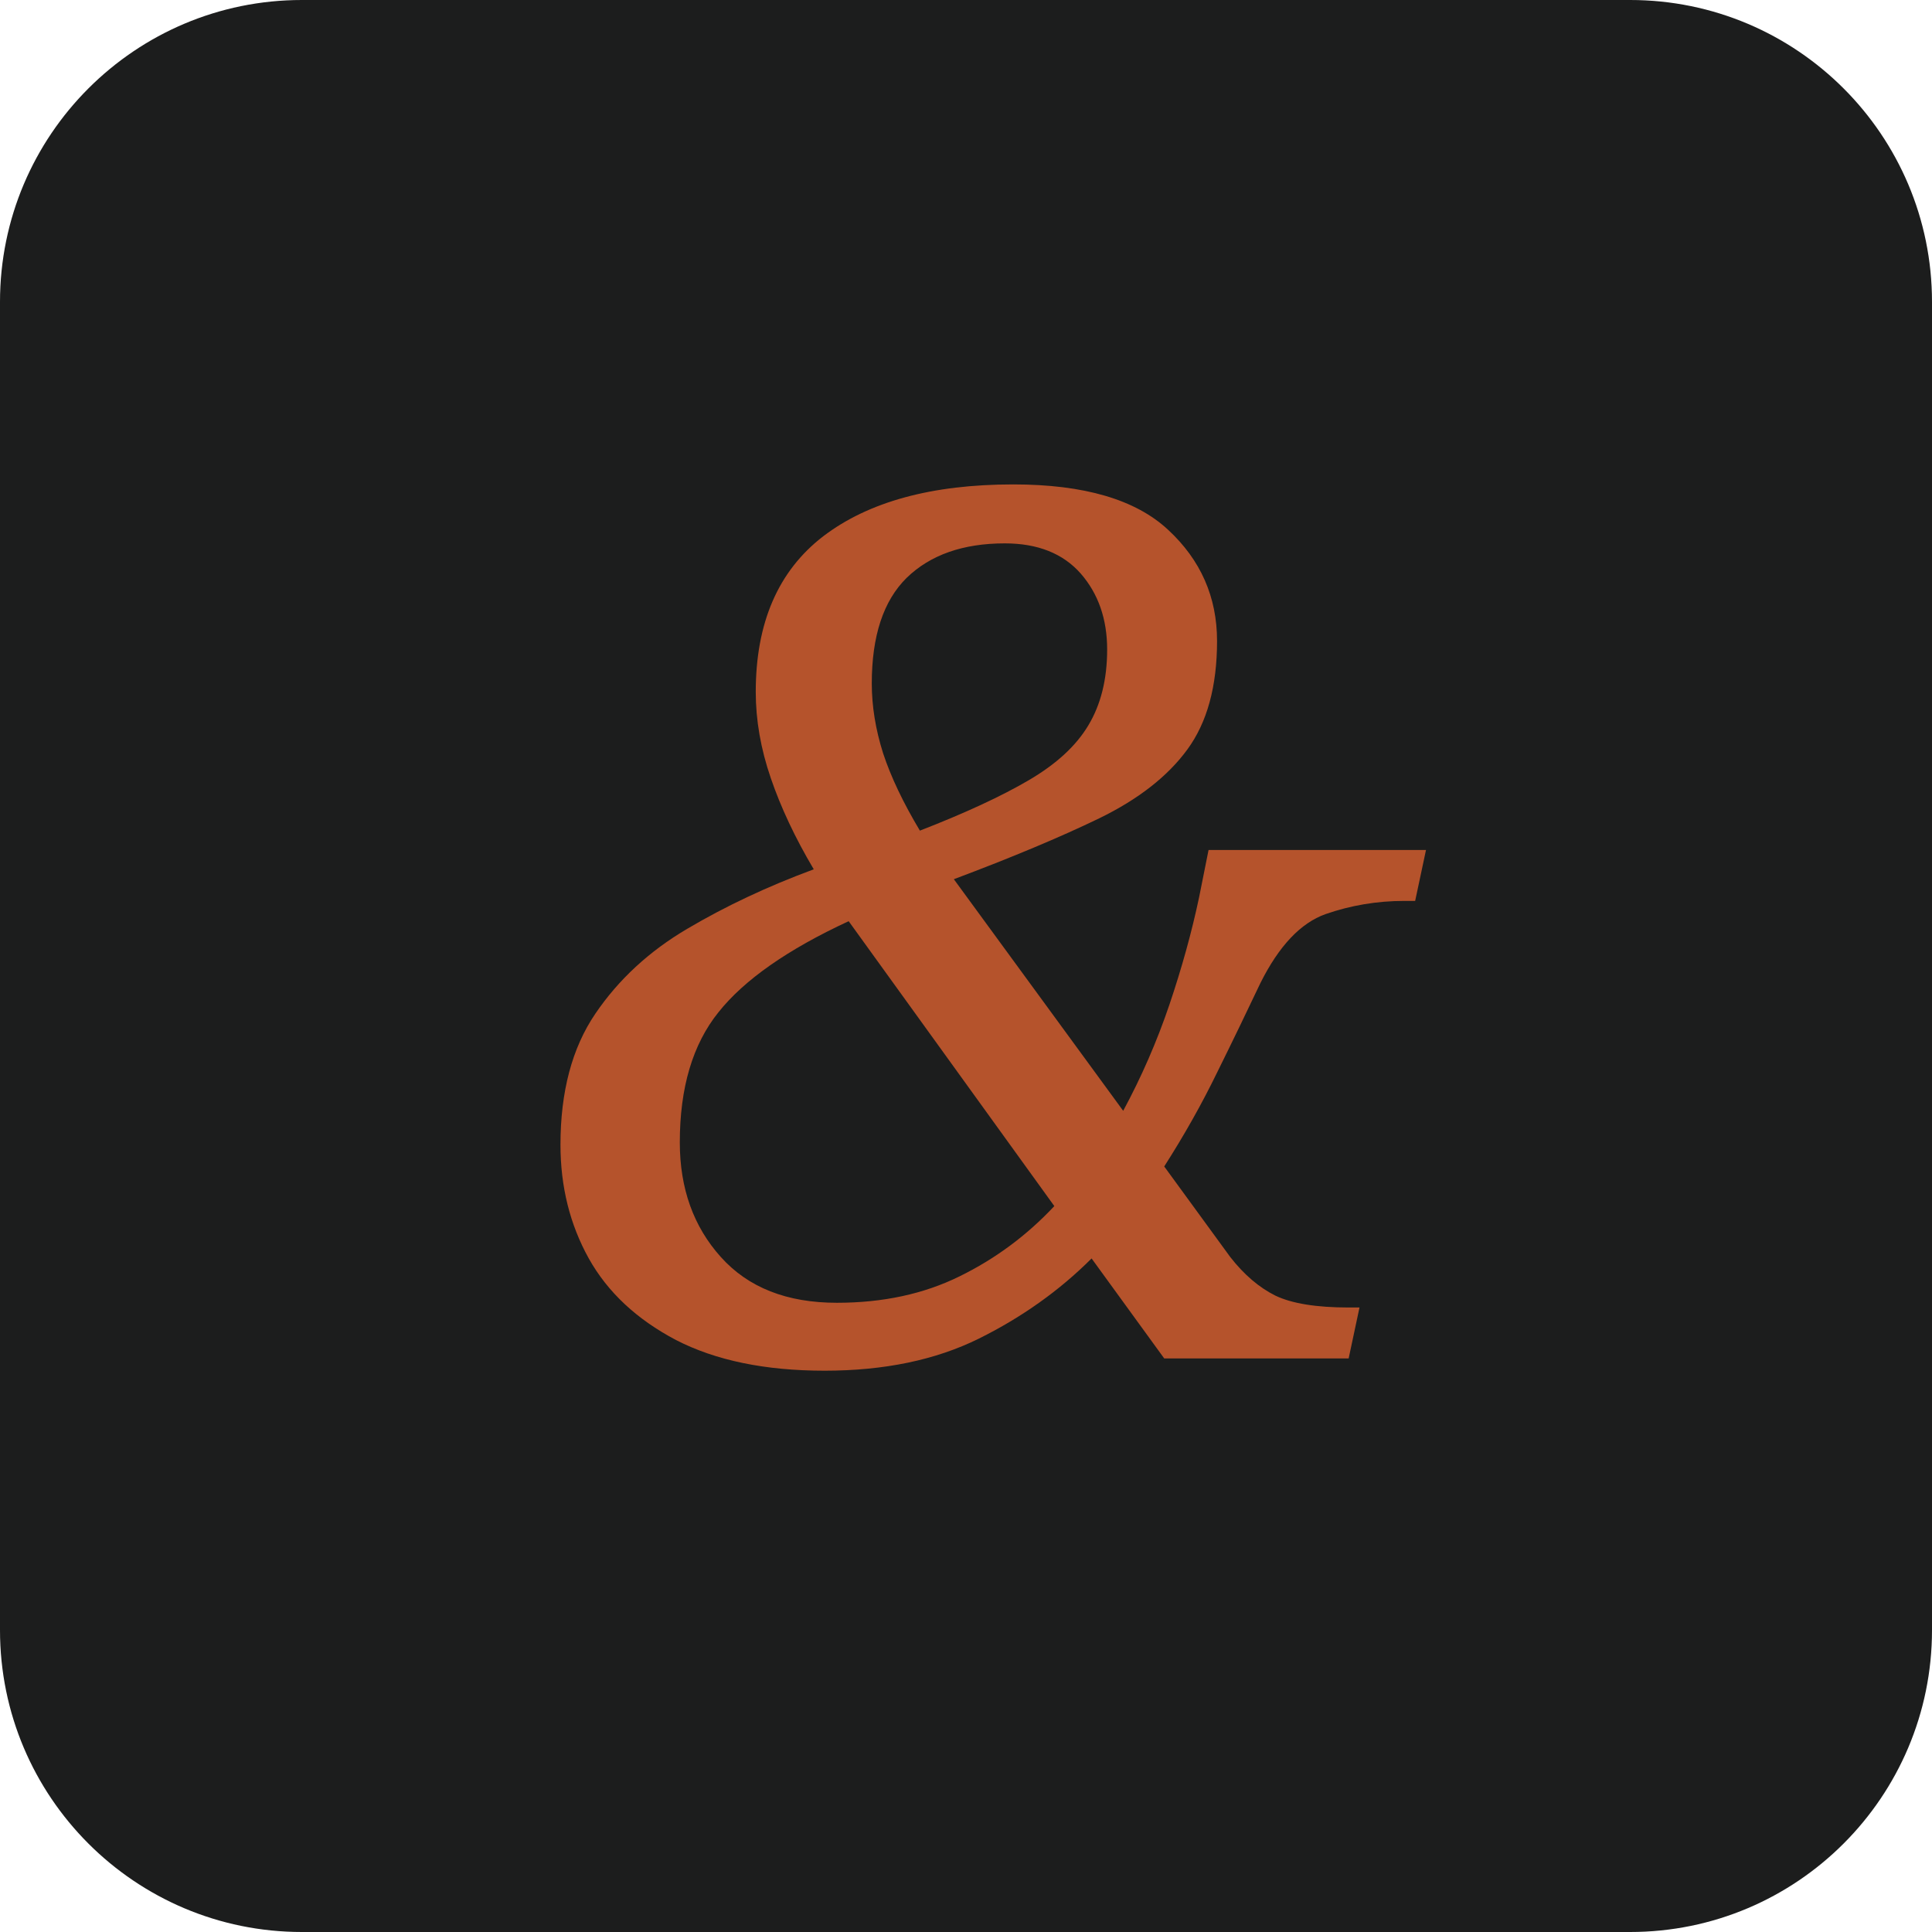
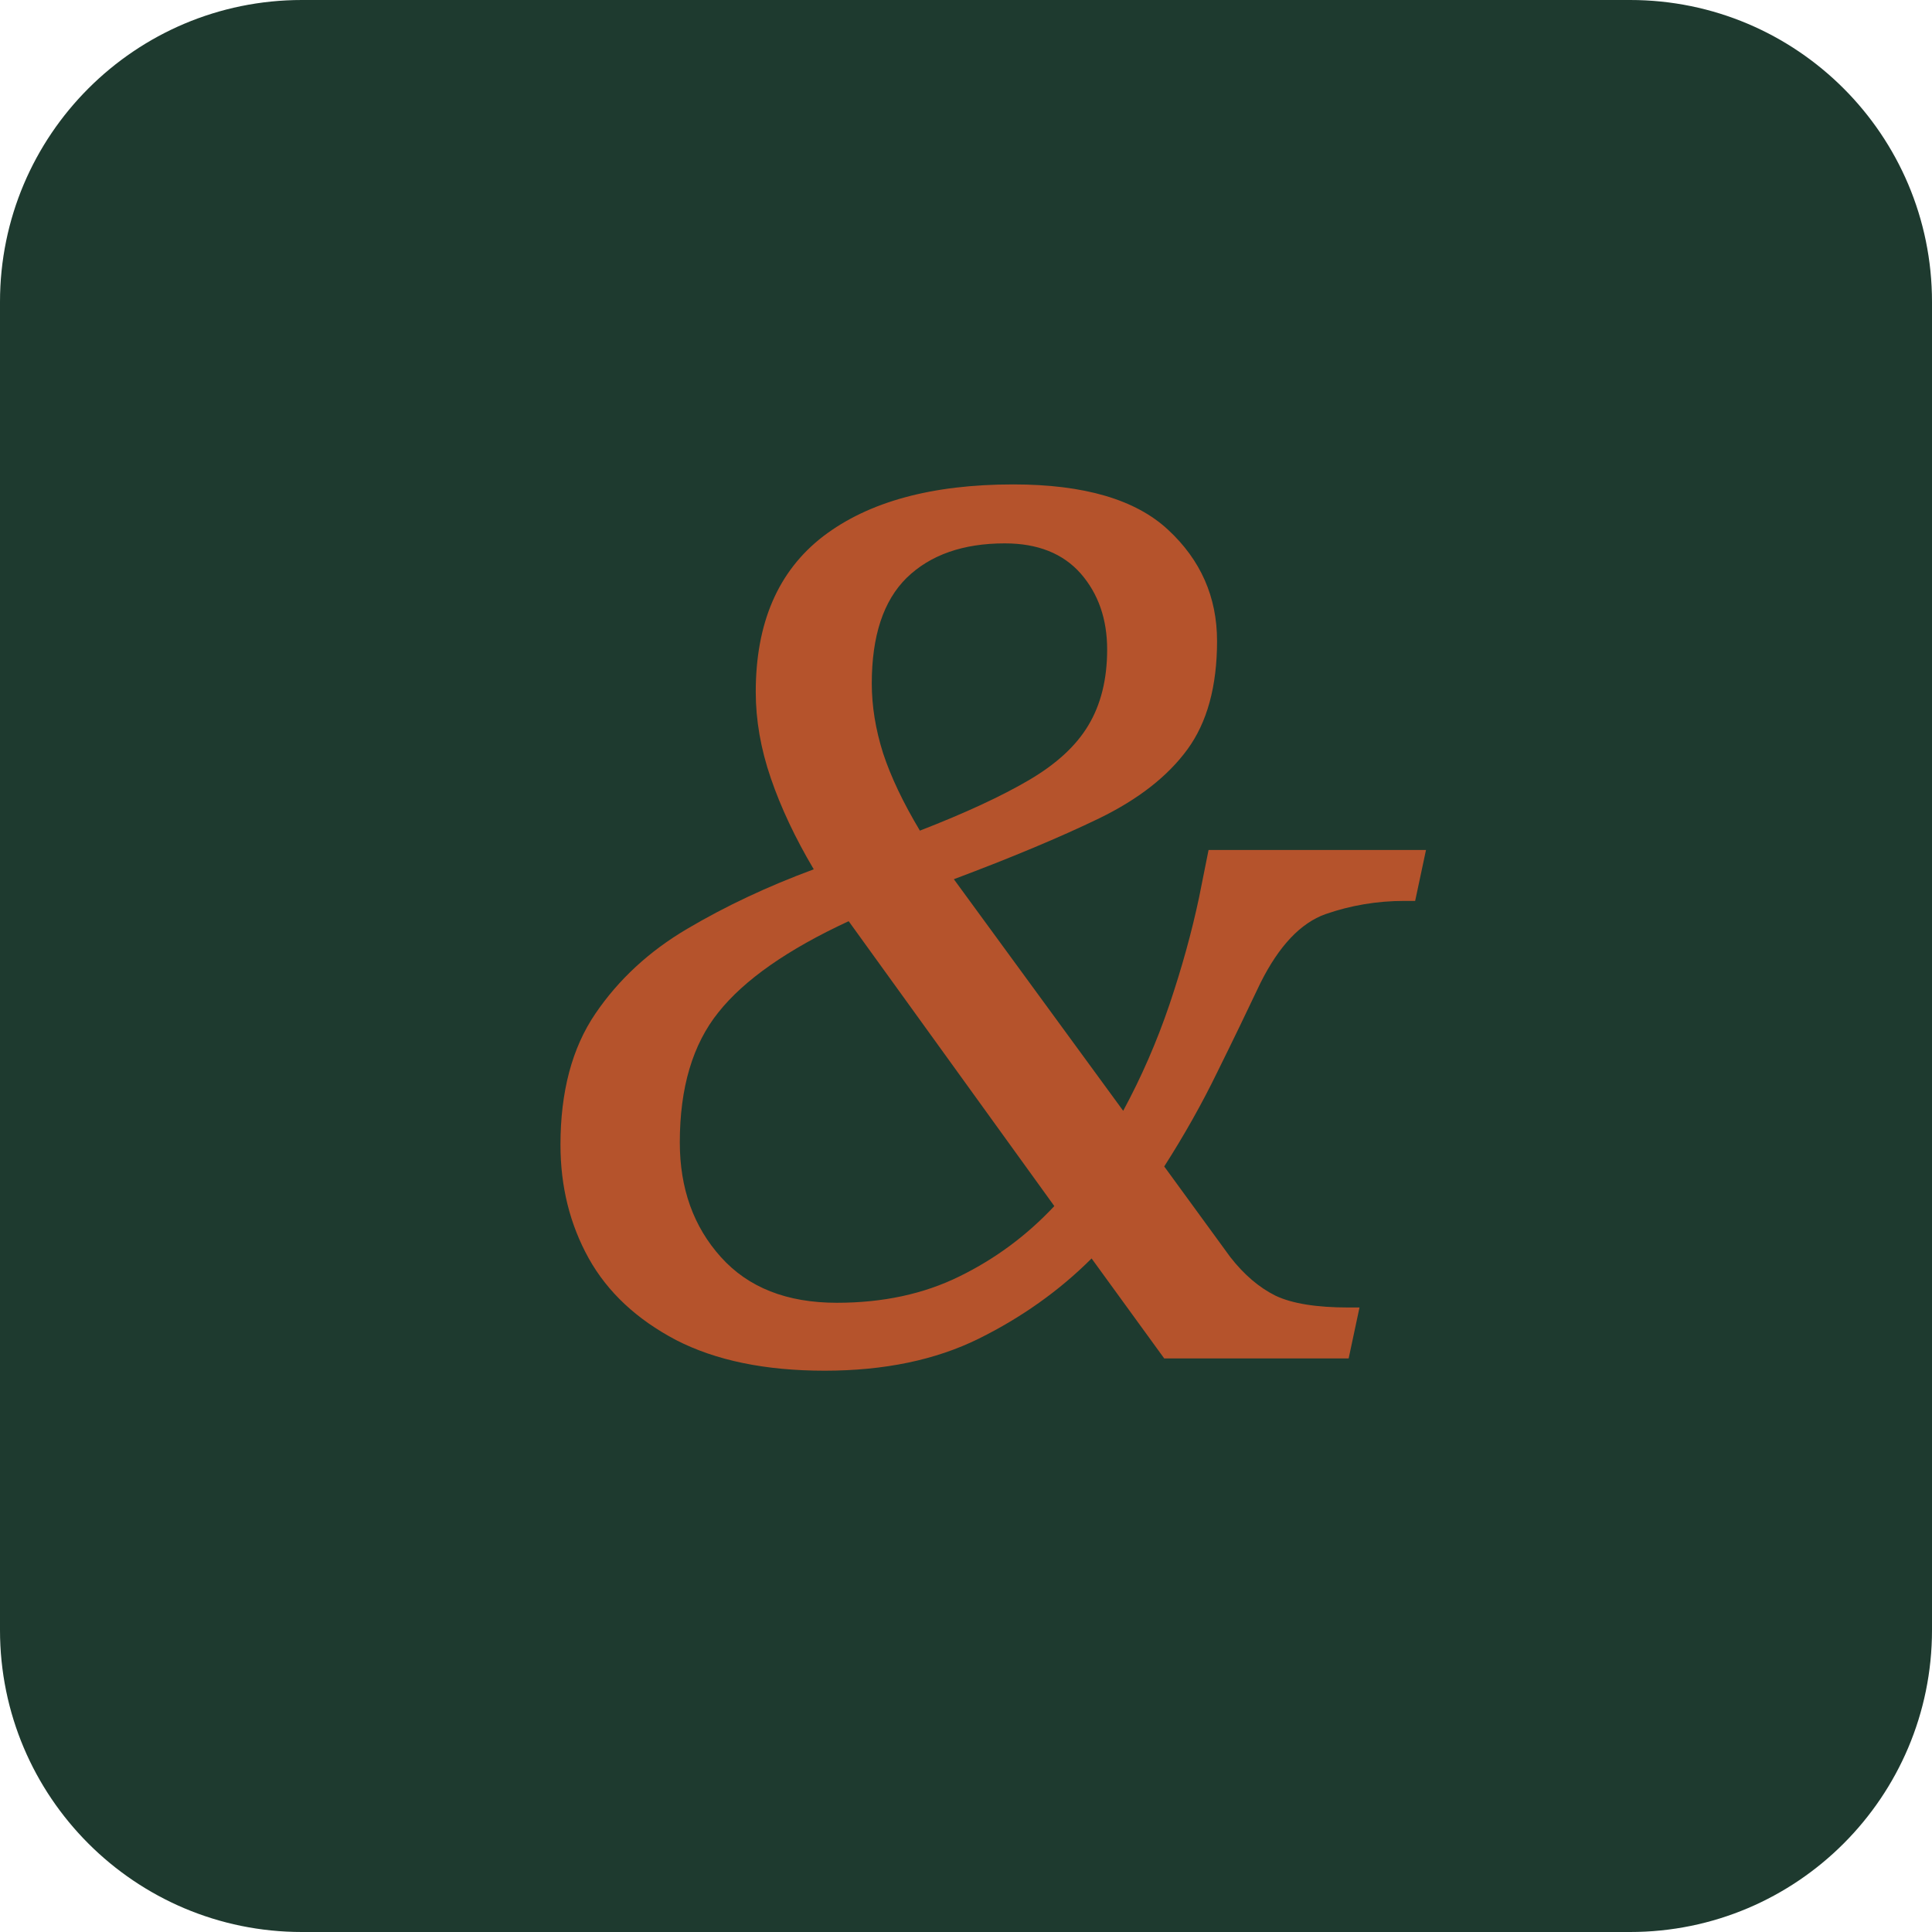
<svg xmlns="http://www.w3.org/2000/svg" viewBox="0 0 64 64">
-   <rect width="64" height="64" rx="10" fill="#1c1d1d" />
+   <rect width="64" height="64" rx="10" fill="#1e3a2f" />
  <text x="32" y="45" text-anchor="middle" font-family="Georgia, serif" font-size="40" font-style="italic" fill="#b5532c">&amp;</text>
</svg>
